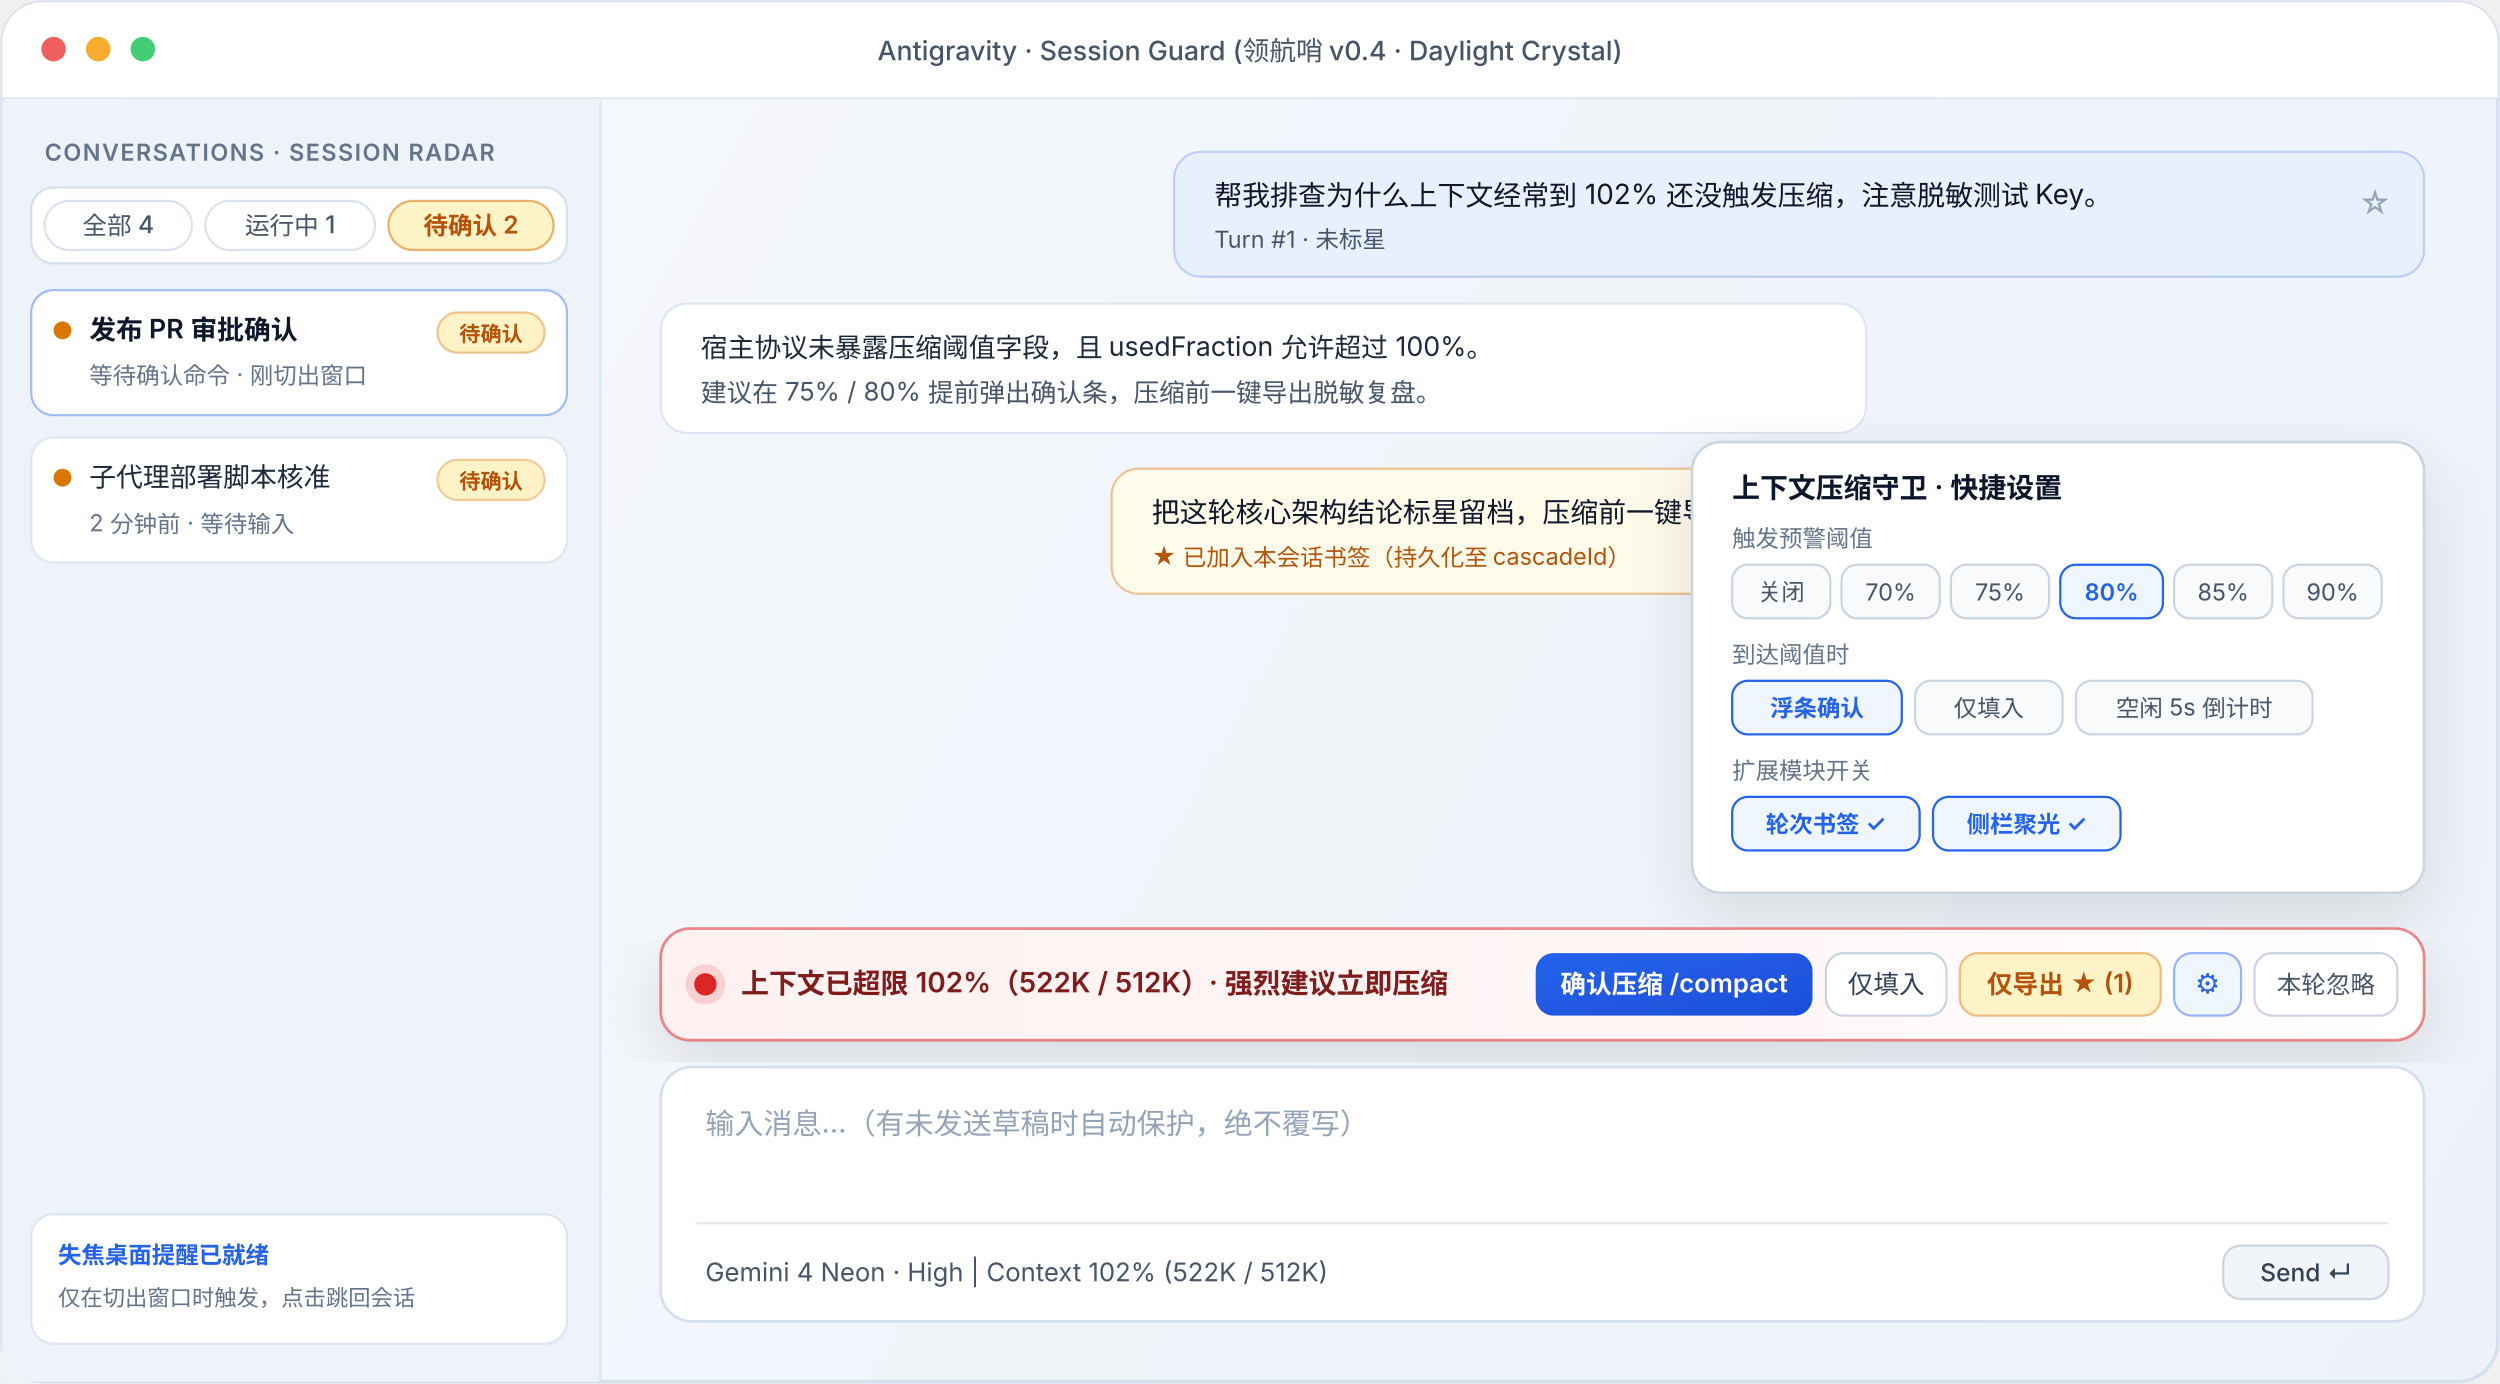
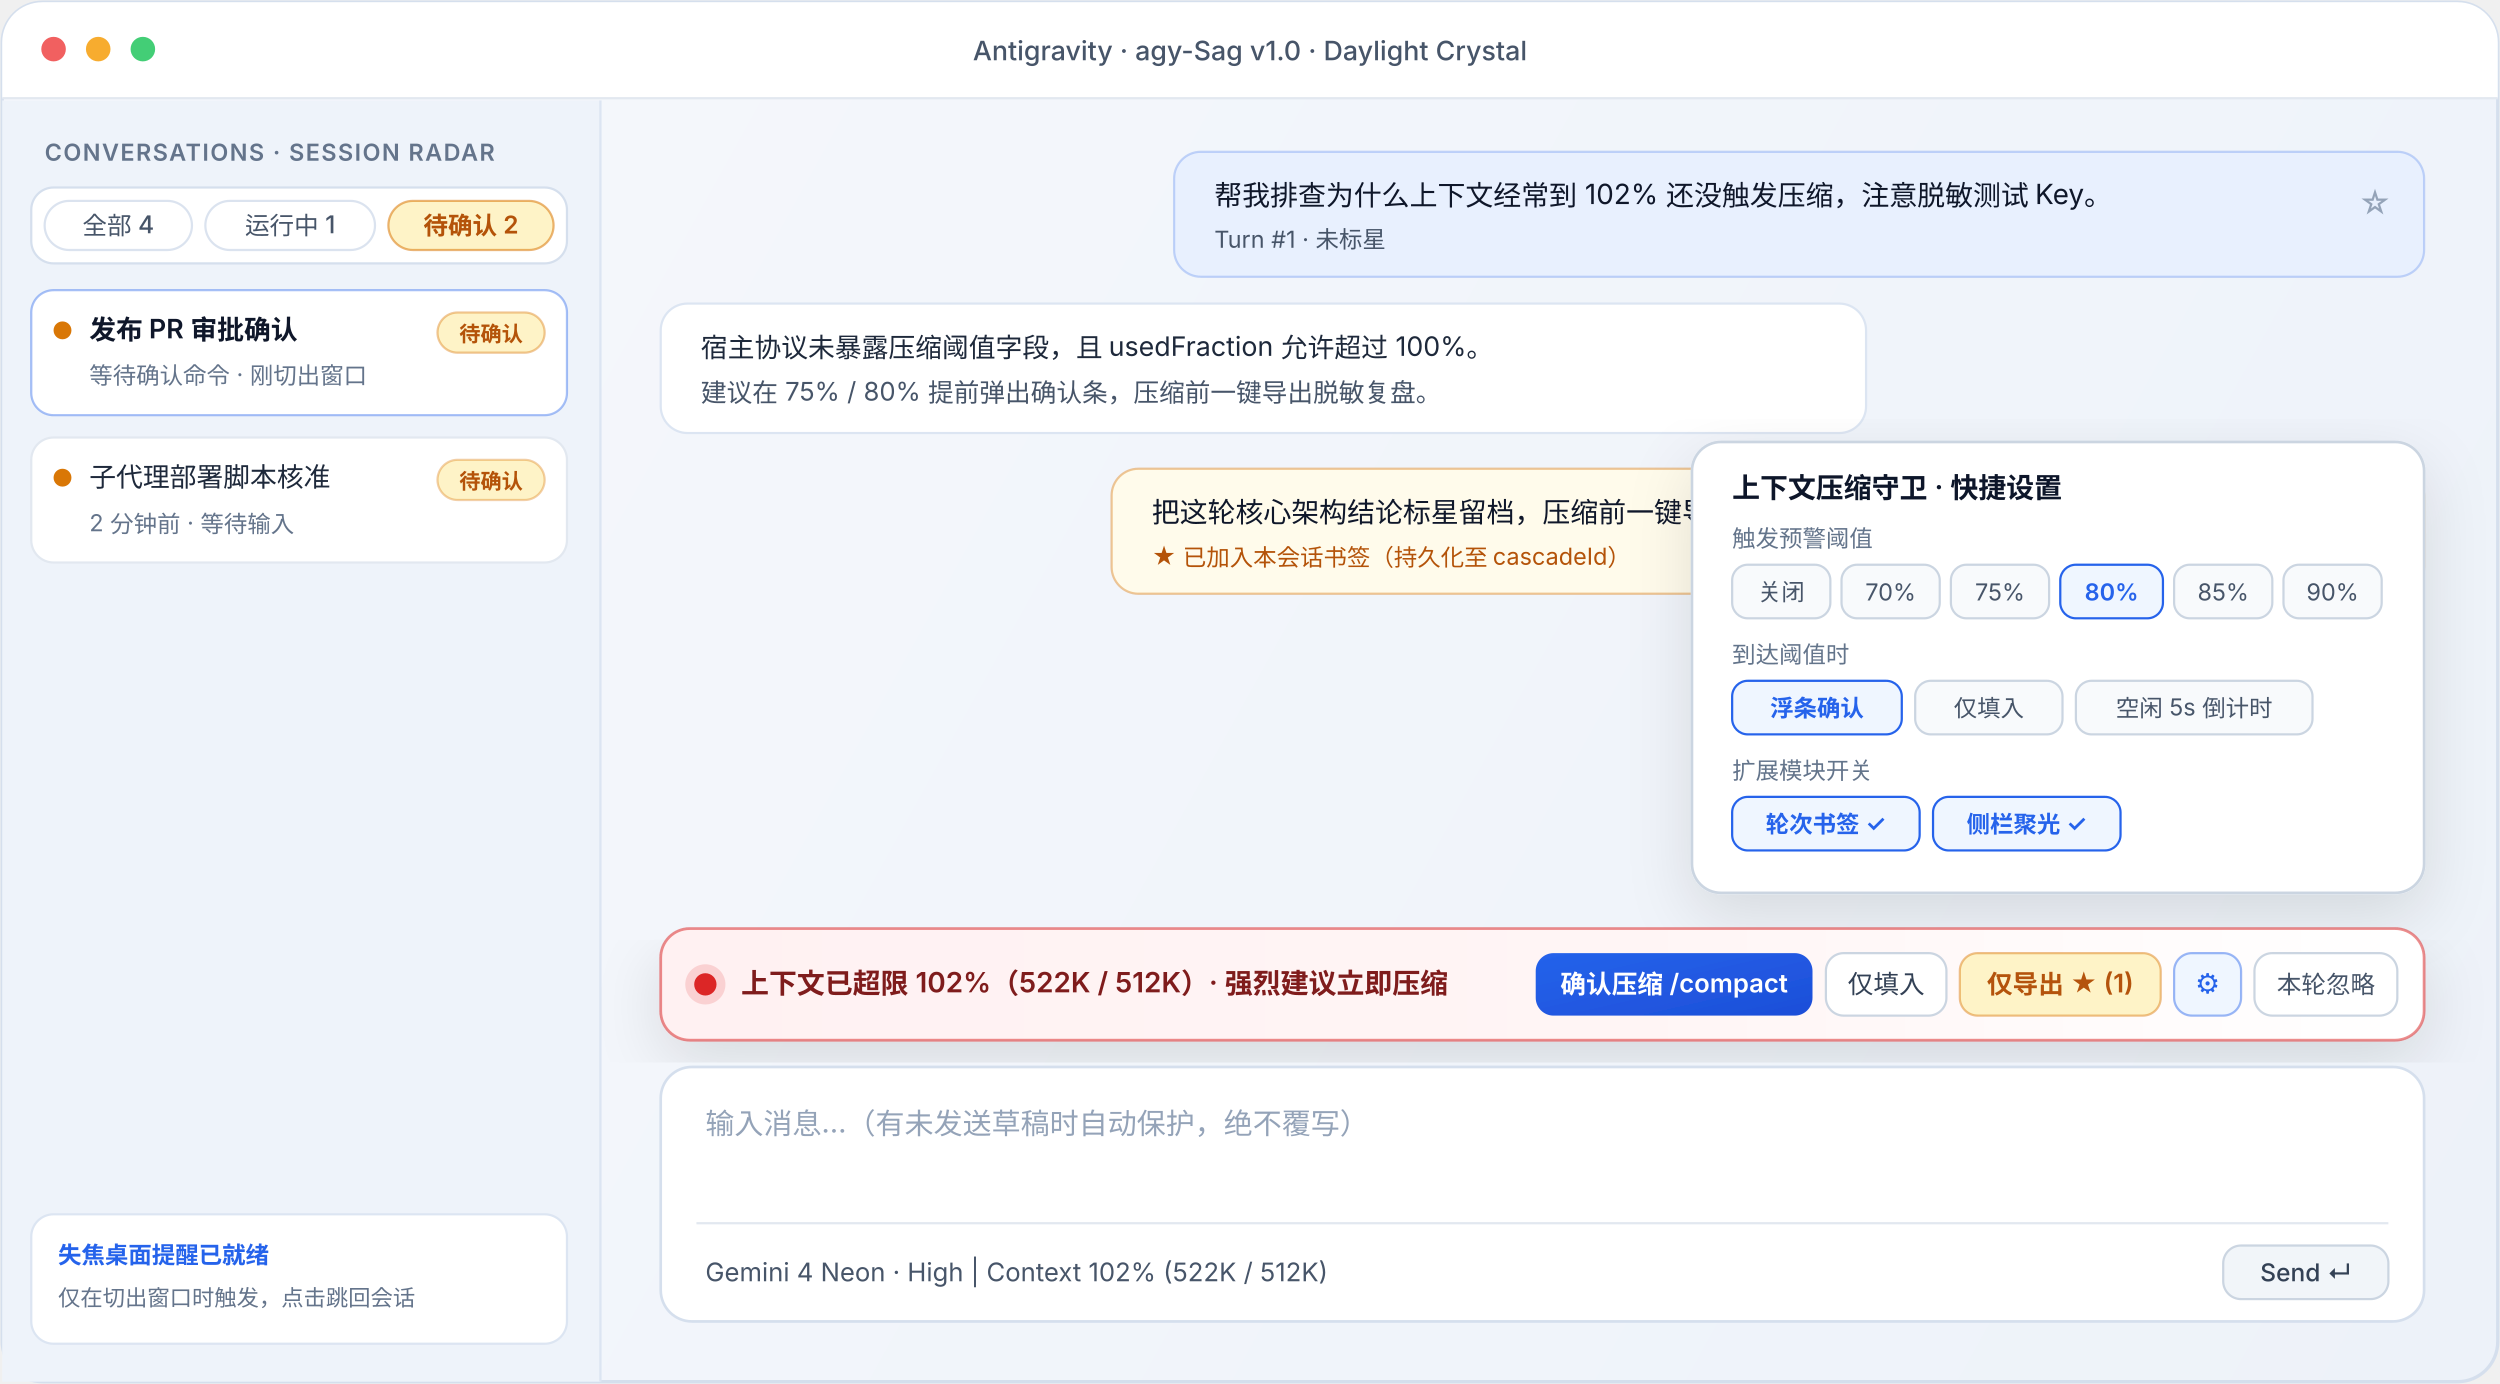
<svg xmlns="http://www.w3.org/2000/svg" width="1120" height="620" viewBox="0 0 1120 620" fill="none">
  <defs>
    <linearGradient id="winBgL" x1="0" y1="0" x2="1120" y2="620" gradientUnits="userSpaceOnUse">
      <stop offset="0%" stop-color="#f6f8fc" />
      <stop offset="100%" stop-color="#edf2f9" />
    </linearGradient>
    <linearGradient id="overflowBgL" x1="296" y1="416" x2="1084" y2="416" gradientUnits="userSpaceOnUse">
      <stop offset="0%" stop-color="#fff1f2" />
      <stop offset="55%" stop-color="#fff5f5" />
      <stop offset="100%" stop-color="#ffffff" />
    </linearGradient>
    <linearGradient id="primaryBtnL" x1="0" y1="0" x2="1" y2="1">
      <stop offset="0%" stop-color="#2563eb" />
      <stop offset="100%" stop-color="#1d4ed8" />
    </linearGradient>
    <filter id="shadowL" x="-10%" y="-10%" width="120%" height="130%">
      <feDropShadow dx="0" dy="10" stdDeviation="14" flood-color="#0f172a" flood-opacity="0.11" />
    </filter>
  </defs>
  <rect x="1" y="1" width="1118" height="618" rx="18" fill="url(#winBgL)" stroke="#d5dfed" stroke-width="1.5" />
  <path d="M1 19 C1 9 9 1 19 1 H1101 C1111 1 1119 9 1119 19 V44 H1 Z" fill="#ffffff" />
  <line x1="1" y1="44" x2="1119" y2="44" stroke="#e2e8f0" />
  <circle cx="24" cy="22" r="5.5" fill="#ef4444" fill-opacity="0.85" />
  <circle cx="44" cy="22" r="5.5" fill="#f59e0b" fill-opacity="0.85" />
  <circle cx="64" cy="22" r="5.5" fill="#22c55e" fill-opacity="0.85" />
-   <text x="560" y="27" text-anchor="middle" fill="#475569" font-family="Inter, -apple-system, BlinkMacSystemFont, 'Segoe UI', sans-serif" font-size="12" font-weight="500">Antigravity · Session Guard (领航哨 v0.4 · Daylight Crystal)</text>
+   <text x="560" y="27" text-anchor="middle" fill="#475569" font-family="Inter, -apple-system, BlinkMacSystemFont, 'Segoe UI', sans-serif" font-size="12" font-weight="500">Antigravity · agy-Sag v1.0 · Daylight Crystal</text>
  <rect x="1" y="45" width="268" height="574" fill="#eef3fa" />
  <line x1="269" y1="45" x2="269" y2="619" stroke="#dce5f2" />
  <text x="20" y="72" fill="#64748b" font-family="Inter, -apple-system, sans-serif" font-size="10.5" font-weight="600" letter-spacing="0.06em">CONVERSATIONS · SESSION RADAR</text>
  <rect x="14" y="84" width="240" height="34" rx="10" fill="#ffffff" stroke="#d5dfed" />
  <rect x="20" y="90" width="66" height="22" rx="11" fill="transparent" stroke="#dbe3ef" />
  <text x="53" y="105" text-anchor="middle" fill="#475569" font-family="Inter, -apple-system, sans-serif" font-size="11" font-weight="500">全部 4</text>
  <rect x="92" y="90" width="76" height="22" rx="11" fill="transparent" stroke="#dbe3ef" />
  <text x="130" y="105" text-anchor="middle" fill="#475569" font-family="Inter, -apple-system, sans-serif" font-size="11" font-weight="500">运行中 1</text>
  <rect x="174" y="90" width="74" height="22" rx="11" fill="#fef3c7" stroke="#d97706" stroke-opacity="0.55" />
  <text x="211" y="105" text-anchor="middle" fill="#b45309" font-family="Inter, -apple-system, sans-serif" font-size="11" font-weight="600">待确认 2</text>
  <rect x="14" y="130" width="240" height="56" rx="10" fill="#ffffff" stroke="#2563eb" stroke-opacity="0.4" />
  <circle cx="28" cy="148" r="4" fill="#d97706" />
  <text x="40" y="152" fill="#0f172a" font-family="Inter, -apple-system, sans-serif" font-size="12" font-weight="600">发布 PR 审批确认</text>
  <text x="40" y="172" fill="#64748b" font-family="Inter, -apple-system, sans-serif" font-size="10.5">等待确认命令 · 刚切出窗口</text>
  <rect x="196" y="140" width="48" height="18" rx="9" fill="#fef3c7" stroke="#d97706" stroke-opacity="0.4" />
  <text x="220" y="153" text-anchor="middle" fill="#b45309" font-family="Inter, -apple-system, sans-serif" font-size="9.5" font-weight="600">待确认</text>
  <rect x="14" y="196" width="240" height="56" rx="10" fill="#ffffff" stroke="#e2e8f0" />
  <circle cx="28" cy="214" r="4" fill="#d97706" />
  <text x="40" y="218" fill="#1e293b" font-family="Inter, -apple-system, sans-serif" font-size="12" font-weight="500">子代理部署脚本核准</text>
  <text x="40" y="238" fill="#64748b" font-family="Inter, -apple-system, sans-serif" font-size="10.5">2 分钟前 · 等待输入</text>
  <rect x="196" y="206" width="48" height="18" rx="9" fill="#fef3c7" stroke="#d97706" stroke-opacity="0.35" />
  <text x="220" y="219" text-anchor="middle" fill="#b45309" font-family="Inter, -apple-system, sans-serif" font-size="9.5" font-weight="600">待确认</text>
  <rect x="14" y="544" width="240" height="58" rx="10" fill="#ffffff" stroke="#dce5f2" />
  <text x="26" y="566" fill="#2563eb" font-family="Inter, -apple-system, sans-serif" font-size="10.5" font-weight="600">失焦桌面提醒已就绪</text>
  <text x="26" y="585" fill="#64748b" font-family="Inter, -apple-system, sans-serif" font-size="10">仅在切出窗口时触发，点击跳回会话</text>
  <rect x="526" y="68" width="560" height="56" rx="12" fill="#e8f0fe" stroke="#2563eb" stroke-opacity="0.24" />
  <text x="544" y="92" fill="#0f172a" font-family="Inter, -apple-system, sans-serif" font-size="12.5">帮我排查为什么上下文经常到 102% 还没触发压缩，注意脱敏测试 Key。</text>
  <text x="544" y="111" fill="#475569" font-family="Inter, -apple-system, sans-serif" font-size="10.5">Turn #1 · 未标星</text>
  <text x="1064" y="96" text-anchor="middle" fill="#94a3b8" font-family="Inter, -apple-system, sans-serif" font-size="14">☆</text>
  <rect x="296" y="136" width="540" height="58" rx="12" fill="#ffffff" stroke="#dce5f2" />
  <text x="314" y="160" fill="#1e293b" font-family="Inter, -apple-system, sans-serif" font-size="12">宿主协议未暴露压缩阈值字段，且 usedFraction 允许超过 100%。</text>
  <text x="314" y="180" fill="#475569" font-family="Inter, -apple-system, sans-serif" font-size="11.5">建议在 75% / 80% 提前弹出确认条，压缩前一键导出脱敏复盘。</text>
  <rect x="498" y="210" width="588" height="56" rx="12" fill="#fffbeb" stroke="#d97706" stroke-opacity="0.4" />
  <text x="516" y="234" fill="#0f172a" font-family="Inter, -apple-system, sans-serif" font-size="12.5">把这轮核心架构结论标星留档，压缩前一键导出为 Markdown。</text>
  <text x="516" y="253" fill="#b45309" font-family="Inter, -apple-system, sans-serif" font-size="10.5">★ 已加入本会话书签（持久化至 cascadeId）</text>
  <rect x="1048" y="220" width="26" height="24" rx="7" fill="#fef3c7" />
  <text x="1061" y="237" text-anchor="middle" fill="#d97706" font-family="Inter, -apple-system, sans-serif" font-size="14">★</text>
  <g filter="url(#shadowL)">
    <rect x="758" y="198" width="328" height="202" rx="13" fill="#ffffff" stroke="#cbd5e1" stroke-width="1.2" />
    <text x="776" y="223" fill="#0f172a" font-family="Inter, -apple-system, sans-serif" font-size="12.5" font-weight="600">上下文压缩守卫 · 快捷设置</text>
    <text x="776" y="245" fill="#64748b" font-family="Inter, -apple-system, sans-serif" font-size="10.5">触发预警阈值</text>
    <rect x="776" y="253" width="44" height="24" rx="7" fill="#f8fafc" stroke="#cbd5e1" />
    <text x="798" y="269" text-anchor="middle" fill="#475569" font-family="Inter, sans-serif" font-size="10.5">关闭</text>
    <rect x="825" y="253" width="44" height="24" rx="7" fill="#f8fafc" stroke="#cbd5e1" />
    <text x="847" y="269" text-anchor="middle" fill="#475569" font-family="Inter, sans-serif" font-size="10.5">70%</text>
    <rect x="874" y="253" width="44" height="24" rx="7" fill="#f8fafc" stroke="#cbd5e1" />
    <text x="896" y="269" text-anchor="middle" fill="#475569" font-family="Inter, sans-serif" font-size="10.5">75%</text>
    <rect x="923" y="253" width="46" height="24" rx="7" fill="#eff6ff" stroke="#2563eb" />
    <text x="946" y="269" text-anchor="middle" fill="#2563eb" font-family="Inter, sans-serif" font-size="10.5" font-weight="600">80%</text>
    <rect x="974" y="253" width="44" height="24" rx="7" fill="#f8fafc" stroke="#cbd5e1" />
    <text x="996" y="269" text-anchor="middle" fill="#475569" font-family="Inter, sans-serif" font-size="10.5">85%</text>
    <rect x="1023" y="253" width="44" height="24" rx="7" fill="#f8fafc" stroke="#cbd5e1" />
    <text x="1045" y="269" text-anchor="middle" fill="#475569" font-family="Inter, sans-serif" font-size="10.5">90%</text>
    <text x="776" y="297" fill="#64748b" font-family="Inter, -apple-system, sans-serif" font-size="10.5">到达阈值时</text>
    <rect x="776" y="305" width="76" height="24" rx="7" fill="#eff6ff" stroke="#2563eb" />
    <text x="814" y="321" text-anchor="middle" fill="#2563eb" font-family="Inter, sans-serif" font-size="10.5" font-weight="600">浮条确认</text>
    <rect x="858" y="305" width="66" height="24" rx="7" fill="#f8fafc" stroke="#cbd5e1" />
    <text x="891" y="321" text-anchor="middle" fill="#475569" font-family="Inter, sans-serif" font-size="10.5">仅填入</text>
    <rect x="930" y="305" width="106" height="24" rx="7" fill="#f8fafc" stroke="#cbd5e1" />
    <text x="983" y="321" text-anchor="middle" fill="#475569" font-family="Inter, sans-serif" font-size="10.5">空闲 5s 倒计时</text>
    <text x="776" y="349" fill="#64748b" font-family="Inter, -apple-system, sans-serif" font-size="10.5">扩展模块开关</text>
    <rect x="776" y="357" width="84" height="24" rx="7" fill="#eff6ff" stroke="#2563eb" />
    <text x="818" y="373" text-anchor="middle" fill="#2563eb" font-family="Inter, sans-serif" font-size="10.5" font-weight="600">轮次书签 ✓</text>
    <rect x="866" y="357" width="84" height="24" rx="7" fill="#eff6ff" stroke="#2563eb" />
    <text x="908" y="373" text-anchor="middle" fill="#2563eb" font-family="Inter, sans-serif" font-size="10.5" font-weight="600">侧栏聚光 ✓</text>
  </g>
  <g filter="url(#shadowL)">
    <rect x="296" y="416" width="790" height="50" rx="13" fill="url(#overflowBgL)" stroke="#dc2626" stroke-opacity="0.52" stroke-width="1.25" />
    <circle cx="316" cy="441" r="5" fill="#dc2626" />
    <circle cx="316" cy="441" r="9" fill="#dc2626" fill-opacity="0.16" />
    <text x="332" y="445" fill="#7f1d1d" font-family="Inter, -apple-system, sans-serif" font-size="12.5" font-weight="600">上下文已超限 102%（522K / 512K）· 强烈建议立即压缩</text>
    <rect x="688" y="427" width="124" height="28" rx="8" fill="url(#primaryBtnL)" />
    <text x="750" y="445" text-anchor="middle" fill="#ffffff" font-family="Inter, -apple-system, sans-serif" font-size="11.5" font-weight="600">确认压缩 /compact</text>
    <rect x="818" y="427" width="54" height="28" rx="8" fill="#ffffff" stroke="#cbd5e1" />
    <text x="845" y="445" text-anchor="middle" fill="#334155" font-family="Inter, -apple-system, sans-serif" font-size="11.5" font-weight="500">仅填入</text>
    <rect x="878" y="427" width="90" height="28" rx="8" fill="#fef3c7" stroke="#d97706" stroke-opacity="0.45" />
    <text x="923" y="445" text-anchor="middle" fill="#b45309" font-family="Inter, -apple-system, sans-serif" font-size="11.5" font-weight="600">仅导出 ★ (1)</text>
    <rect x="974" y="427" width="30" height="28" rx="8" fill="#eff6ff" stroke="#2563eb" stroke-opacity="0.45" />
    <text x="989" y="445" text-anchor="middle" fill="#2563eb" font-family="Inter, -apple-system, sans-serif" font-size="12.5">⚙</text>
    <rect x="1010" y="427" width="64" height="28" rx="8" fill="#ffffff" stroke="#cbd5e1" />
    <text x="1042" y="445" text-anchor="middle" fill="#475569" font-family="Inter, -apple-system, sans-serif" font-size="11">本轮忽略</text>
  </g>
  <rect x="296" y="478" width="790" height="114" rx="14" fill="#ffffff" stroke="#d5dfed" stroke-width="1.2" />
  <text x="316" y="508" fill="#94a3b8" font-family="Inter, -apple-system, sans-serif" font-size="13">输入消息...（有未发送草稿时自动保护，绝不覆写）</text>
  <line x1="312" y1="548" x2="1070" y2="548" stroke="#e2e8f0" />
  <text x="316" y="574" fill="#475569" font-family="Inter, -apple-system, sans-serif" font-size="11.5">Gemini 4 Neon · High  |  Context 102% (522K / 512K)</text>
  <rect x="996" y="558" width="74" height="24" rx="8" fill="#f1f5f9" stroke="#cbd5e1" />
  <text x="1033" y="574" text-anchor="middle" fill="#334155" font-family="Inter, -apple-system, sans-serif" font-size="11" font-weight="500">Send ↵</text>
</svg>
